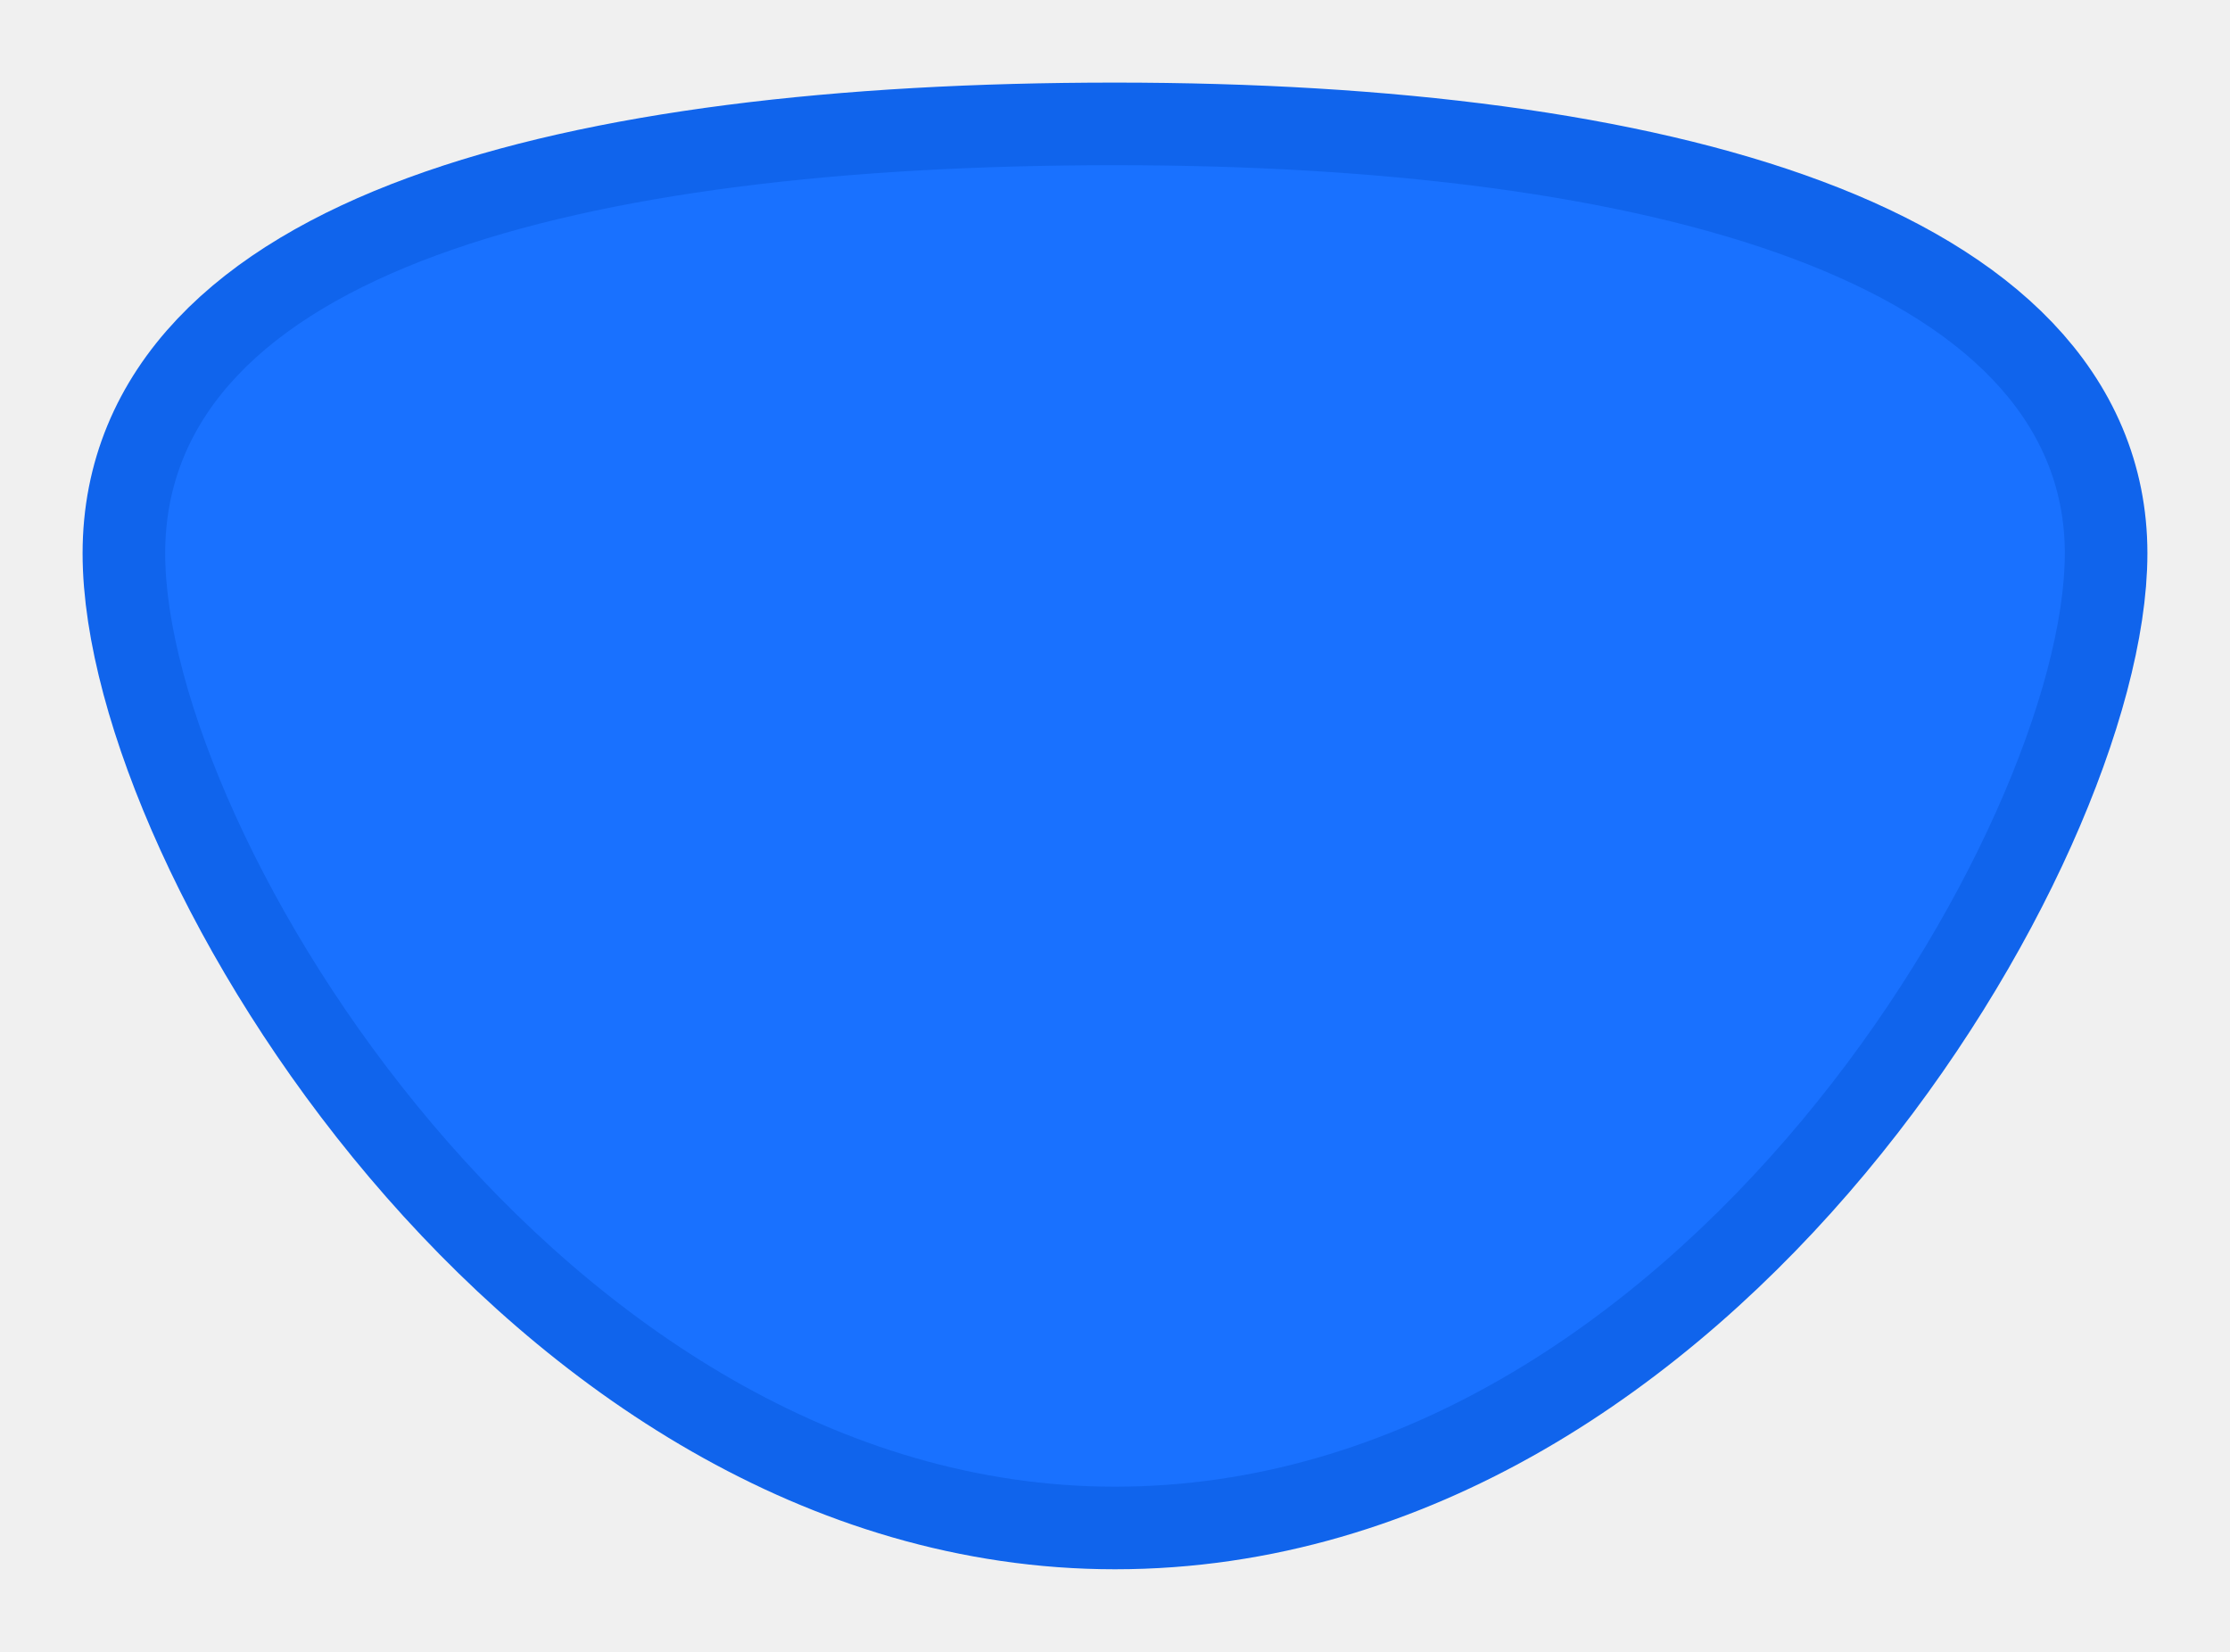
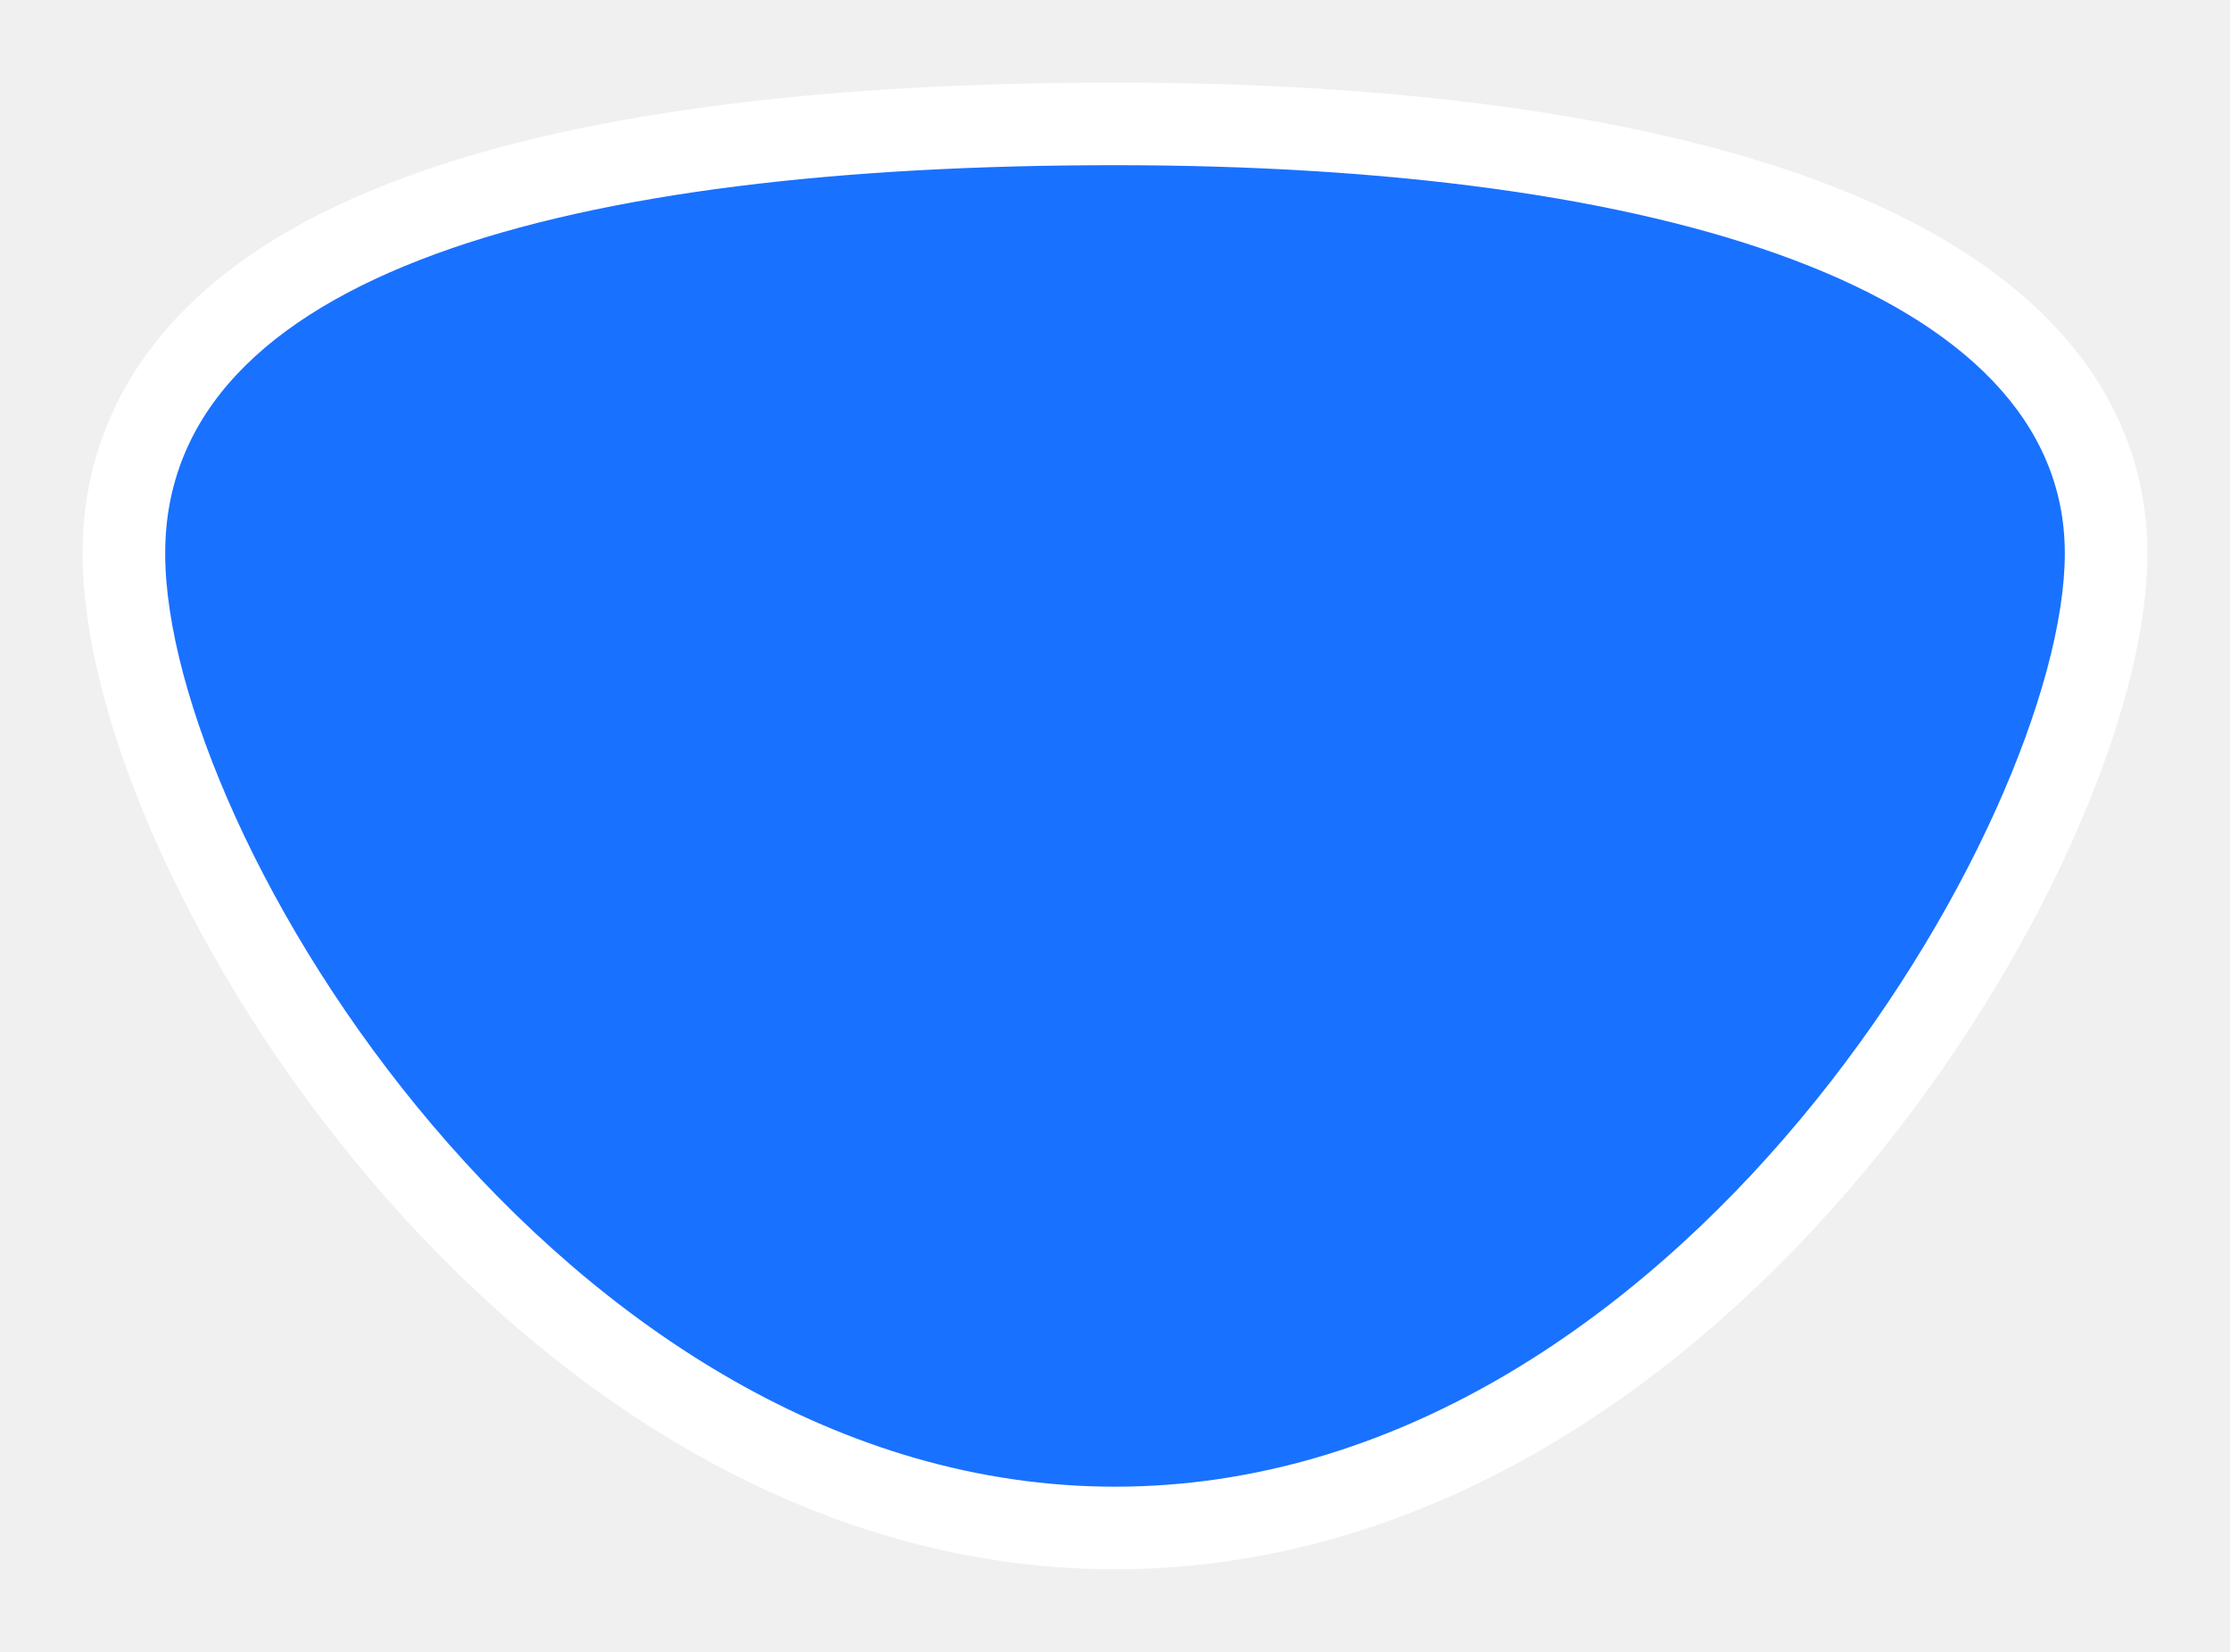
- <svg xmlns="http://www.w3.org/2000/svg" viewBox="0 0 27 20" height="20" width="27">
-   <rect fill="none" x="0" y="0" width="27" height="20" />
-   <path fill="#1064ec" transform="translate(1 1)" d="M12.5 17C5.792 17 1 9.056 1 5.699C1 2.343 5.929 1 12.5 1C19.071 1 24 2.455 24 5.699C24 8.944 19.345 17 12.5 17Z" style="stroke-linejoin:round;stroke-miterlimit:4;" stroke="#1064ec" stroke-width="2" />
-   <path fill="#1971ff" transform="translate(1 1)" d="M12.5 17C5.792 17 1 9.056 1 5.699C1 2.343 5.929 1 12.5 1C19.071 1 24 2.455 24 5.699C24 8.944 19.345 17 12.5 17Z" />
+ <svg xmlns="http://www.w3.org/2000/svg" version="1.1" id="レイヤー_1" x="0px" y="0px" viewBox="0 0 27 20" style="enable-background:new 0 0 27 20;" xml:space="preserve">
+   <style type="text/css">
+ 	.st0{fill:none;}
+ 	.st1{fill:#1064EC;stroke:#FFFFFF;stroke-width:2;stroke-linejoin:round;}
+ 	.st2{fill:#1971FF;}
+ </style>
+   <rect class="st0" width="27" height="20" />
+   <path class="st1" d="M13.5,18C6.8,18,2,10.1,2,6.7S6.9,2,13.5,2C20.1,2,25,3.5,25,6.7C25,9.9,20.3,18,13.5,18z" />
+   <path class="st2" d="M13.5,18C6.8,18,2,10.1,2,6.7S6.9,2,13.5,2C20.1,2,25,3.5,25,6.7C25,9.9,20.3,18,13.5,18z" />
</svg>
